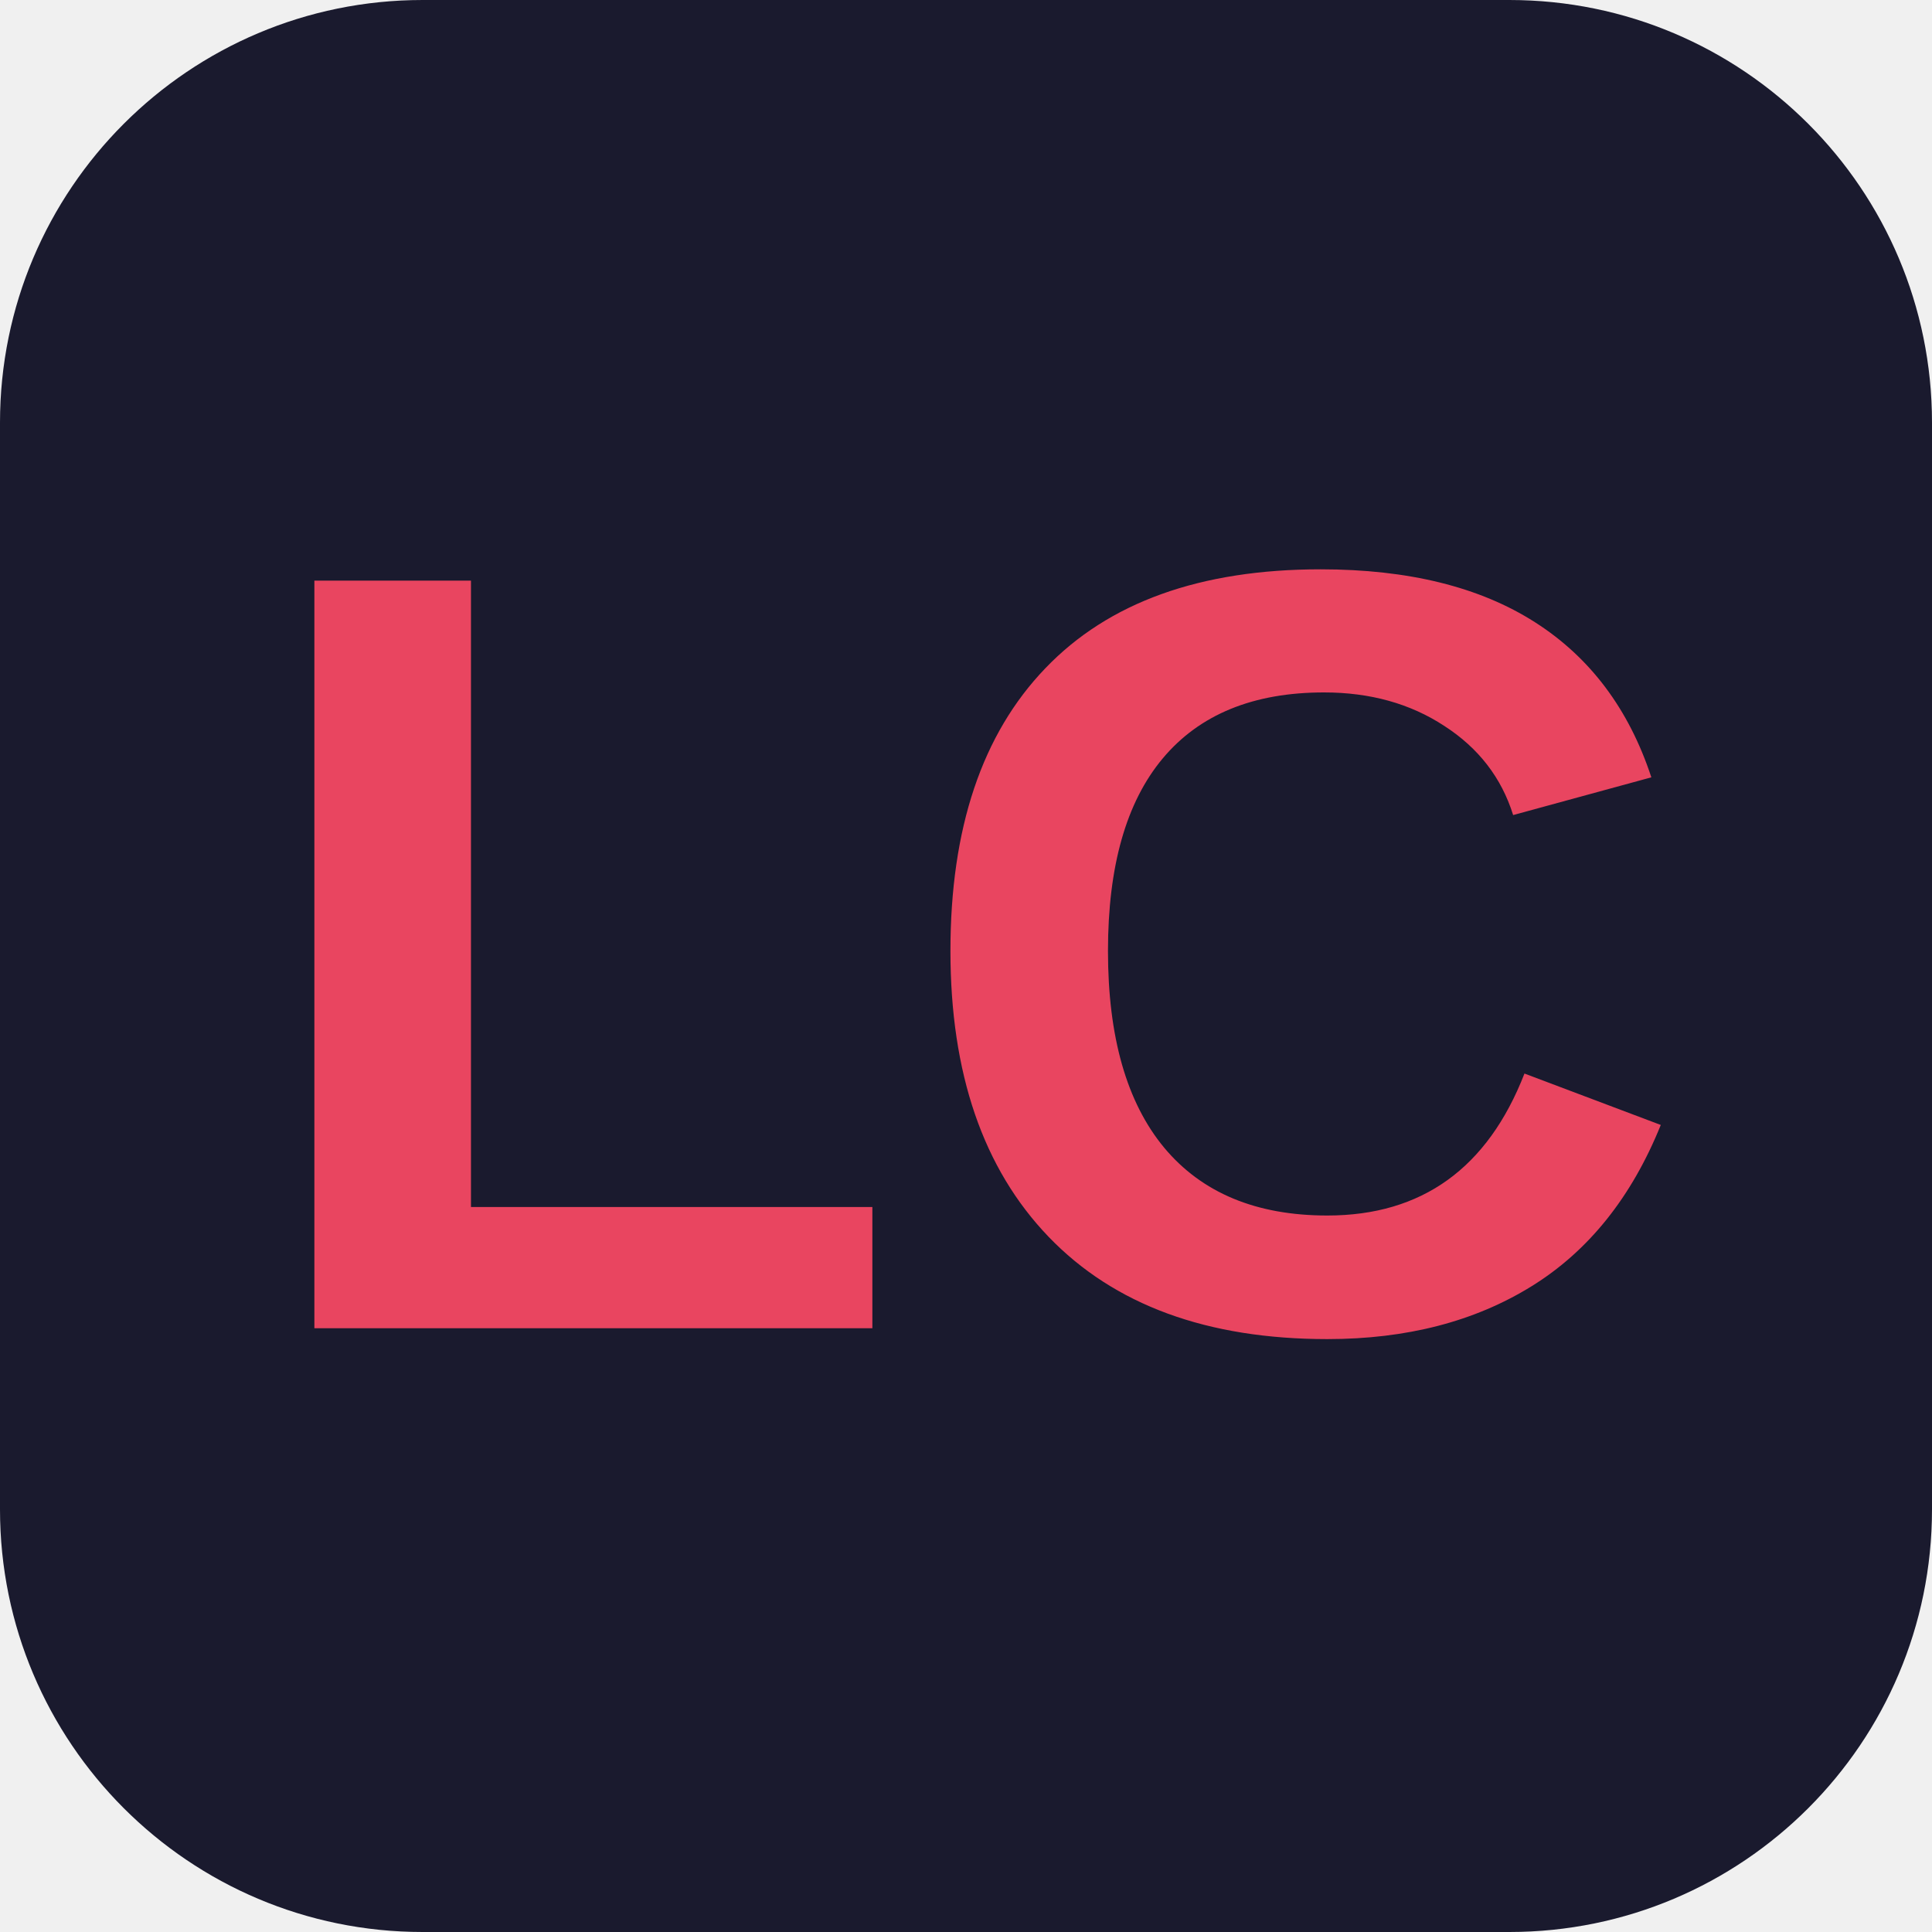
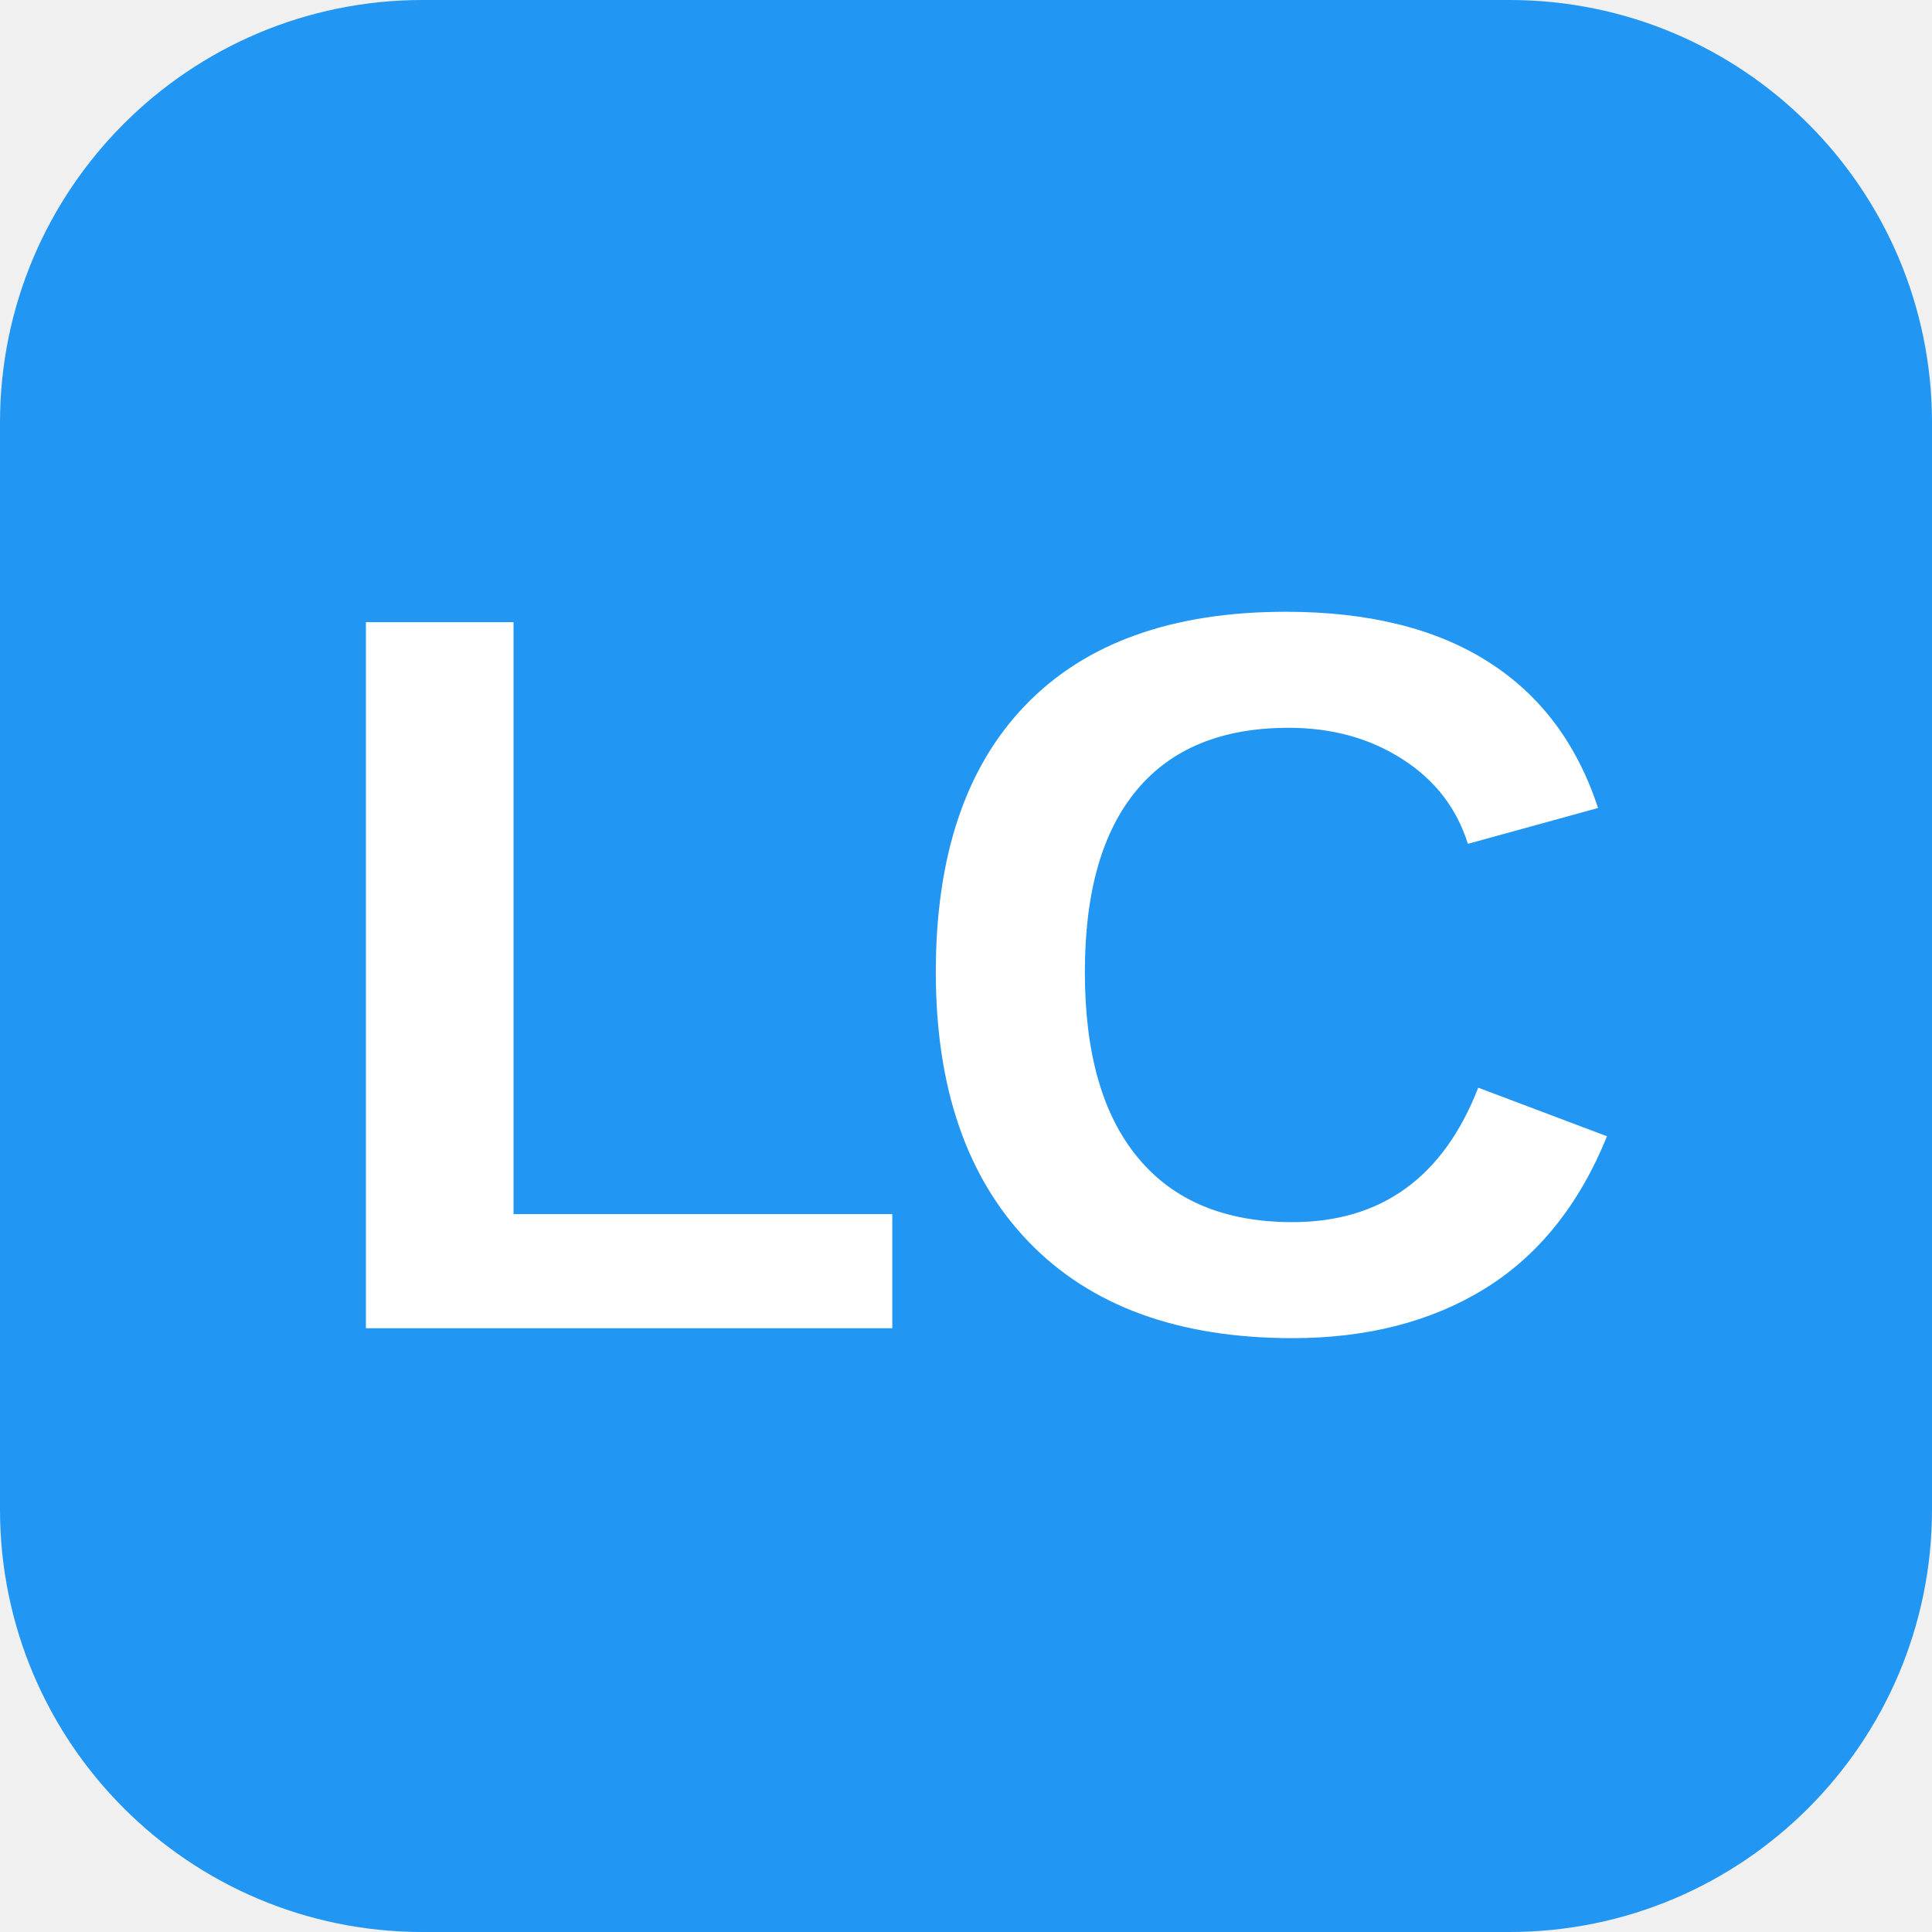
<svg xmlns="http://www.w3.org/2000/svg" viewBox="0 0 64 64">
-   <rect width="64" height="64" rx="14" fill="#1a1a2e" />
-   <text x="32" y="44" font-family="Arial,sans-serif" font-size="36" font-weight="bold" fill="#e94560" text-anchor="middle">LC</text>
+   <rect width="64" height="64" rx="14" fill="#2196F3" />
+   <text x="32" y="44" font-family="Arial,sans-serif" font-size="34" font-weight="800" fill="#ffffff" text-anchor="middle" letter-spacing="-1">LC</text>
</svg>
